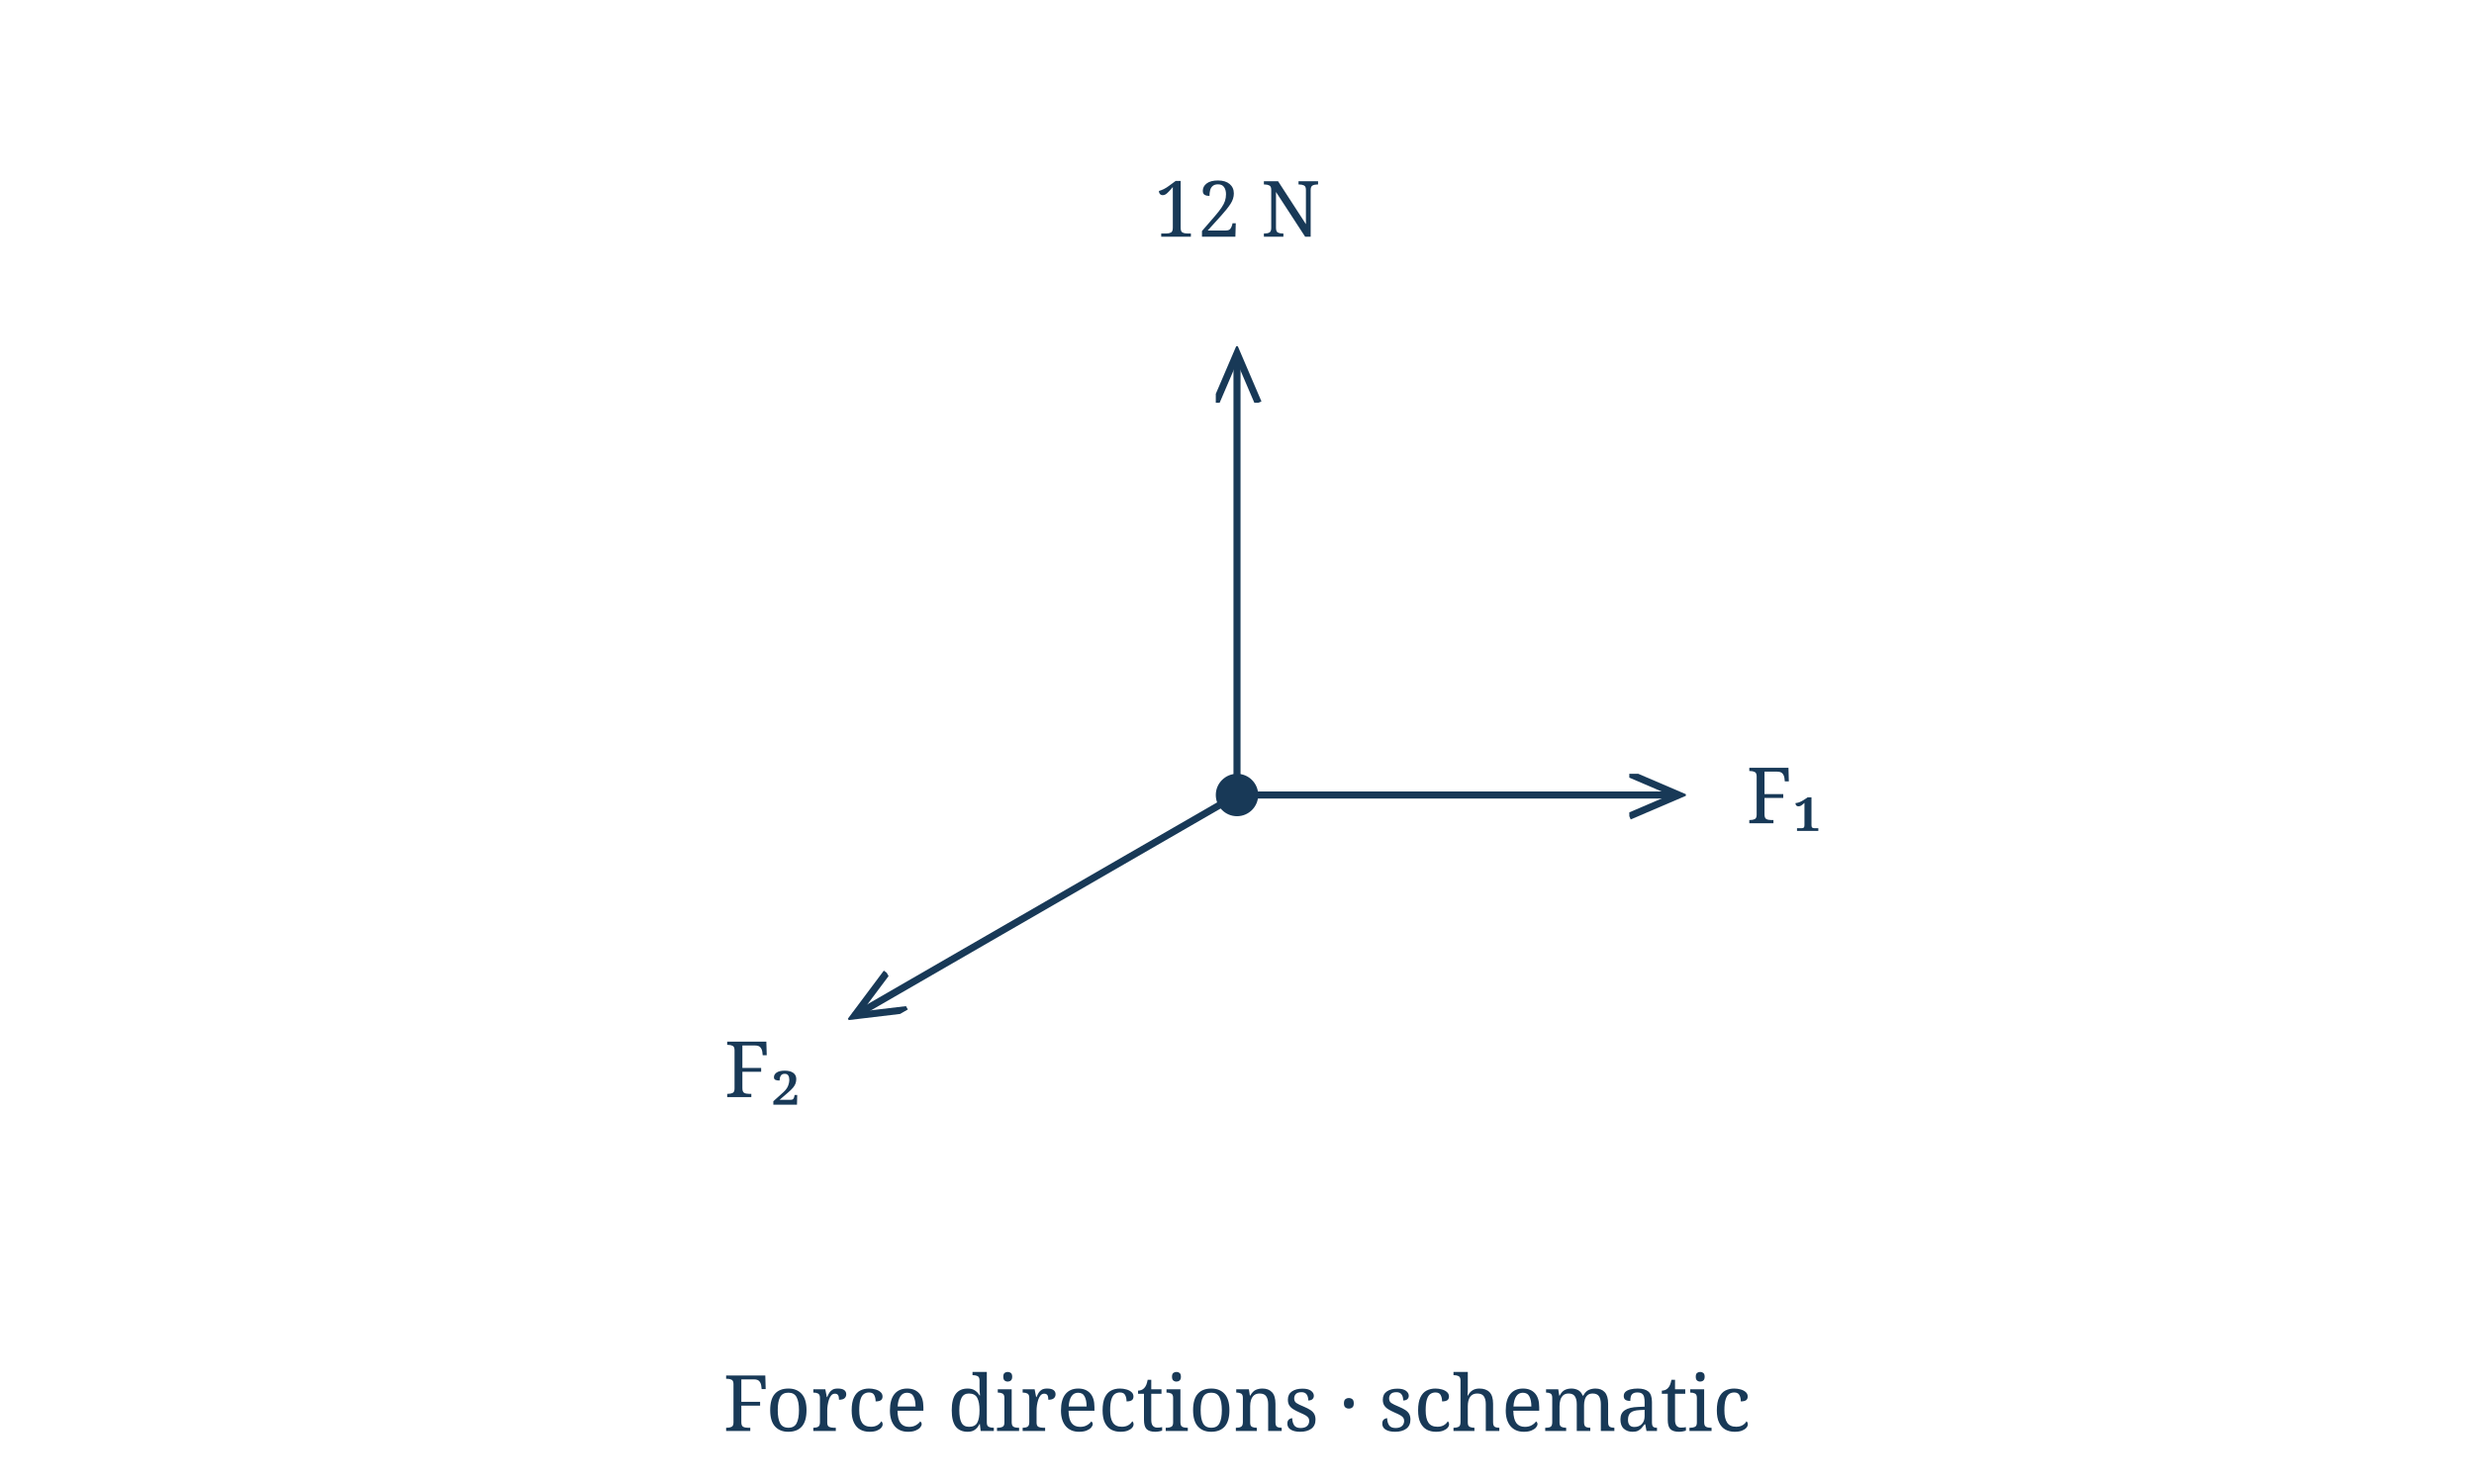
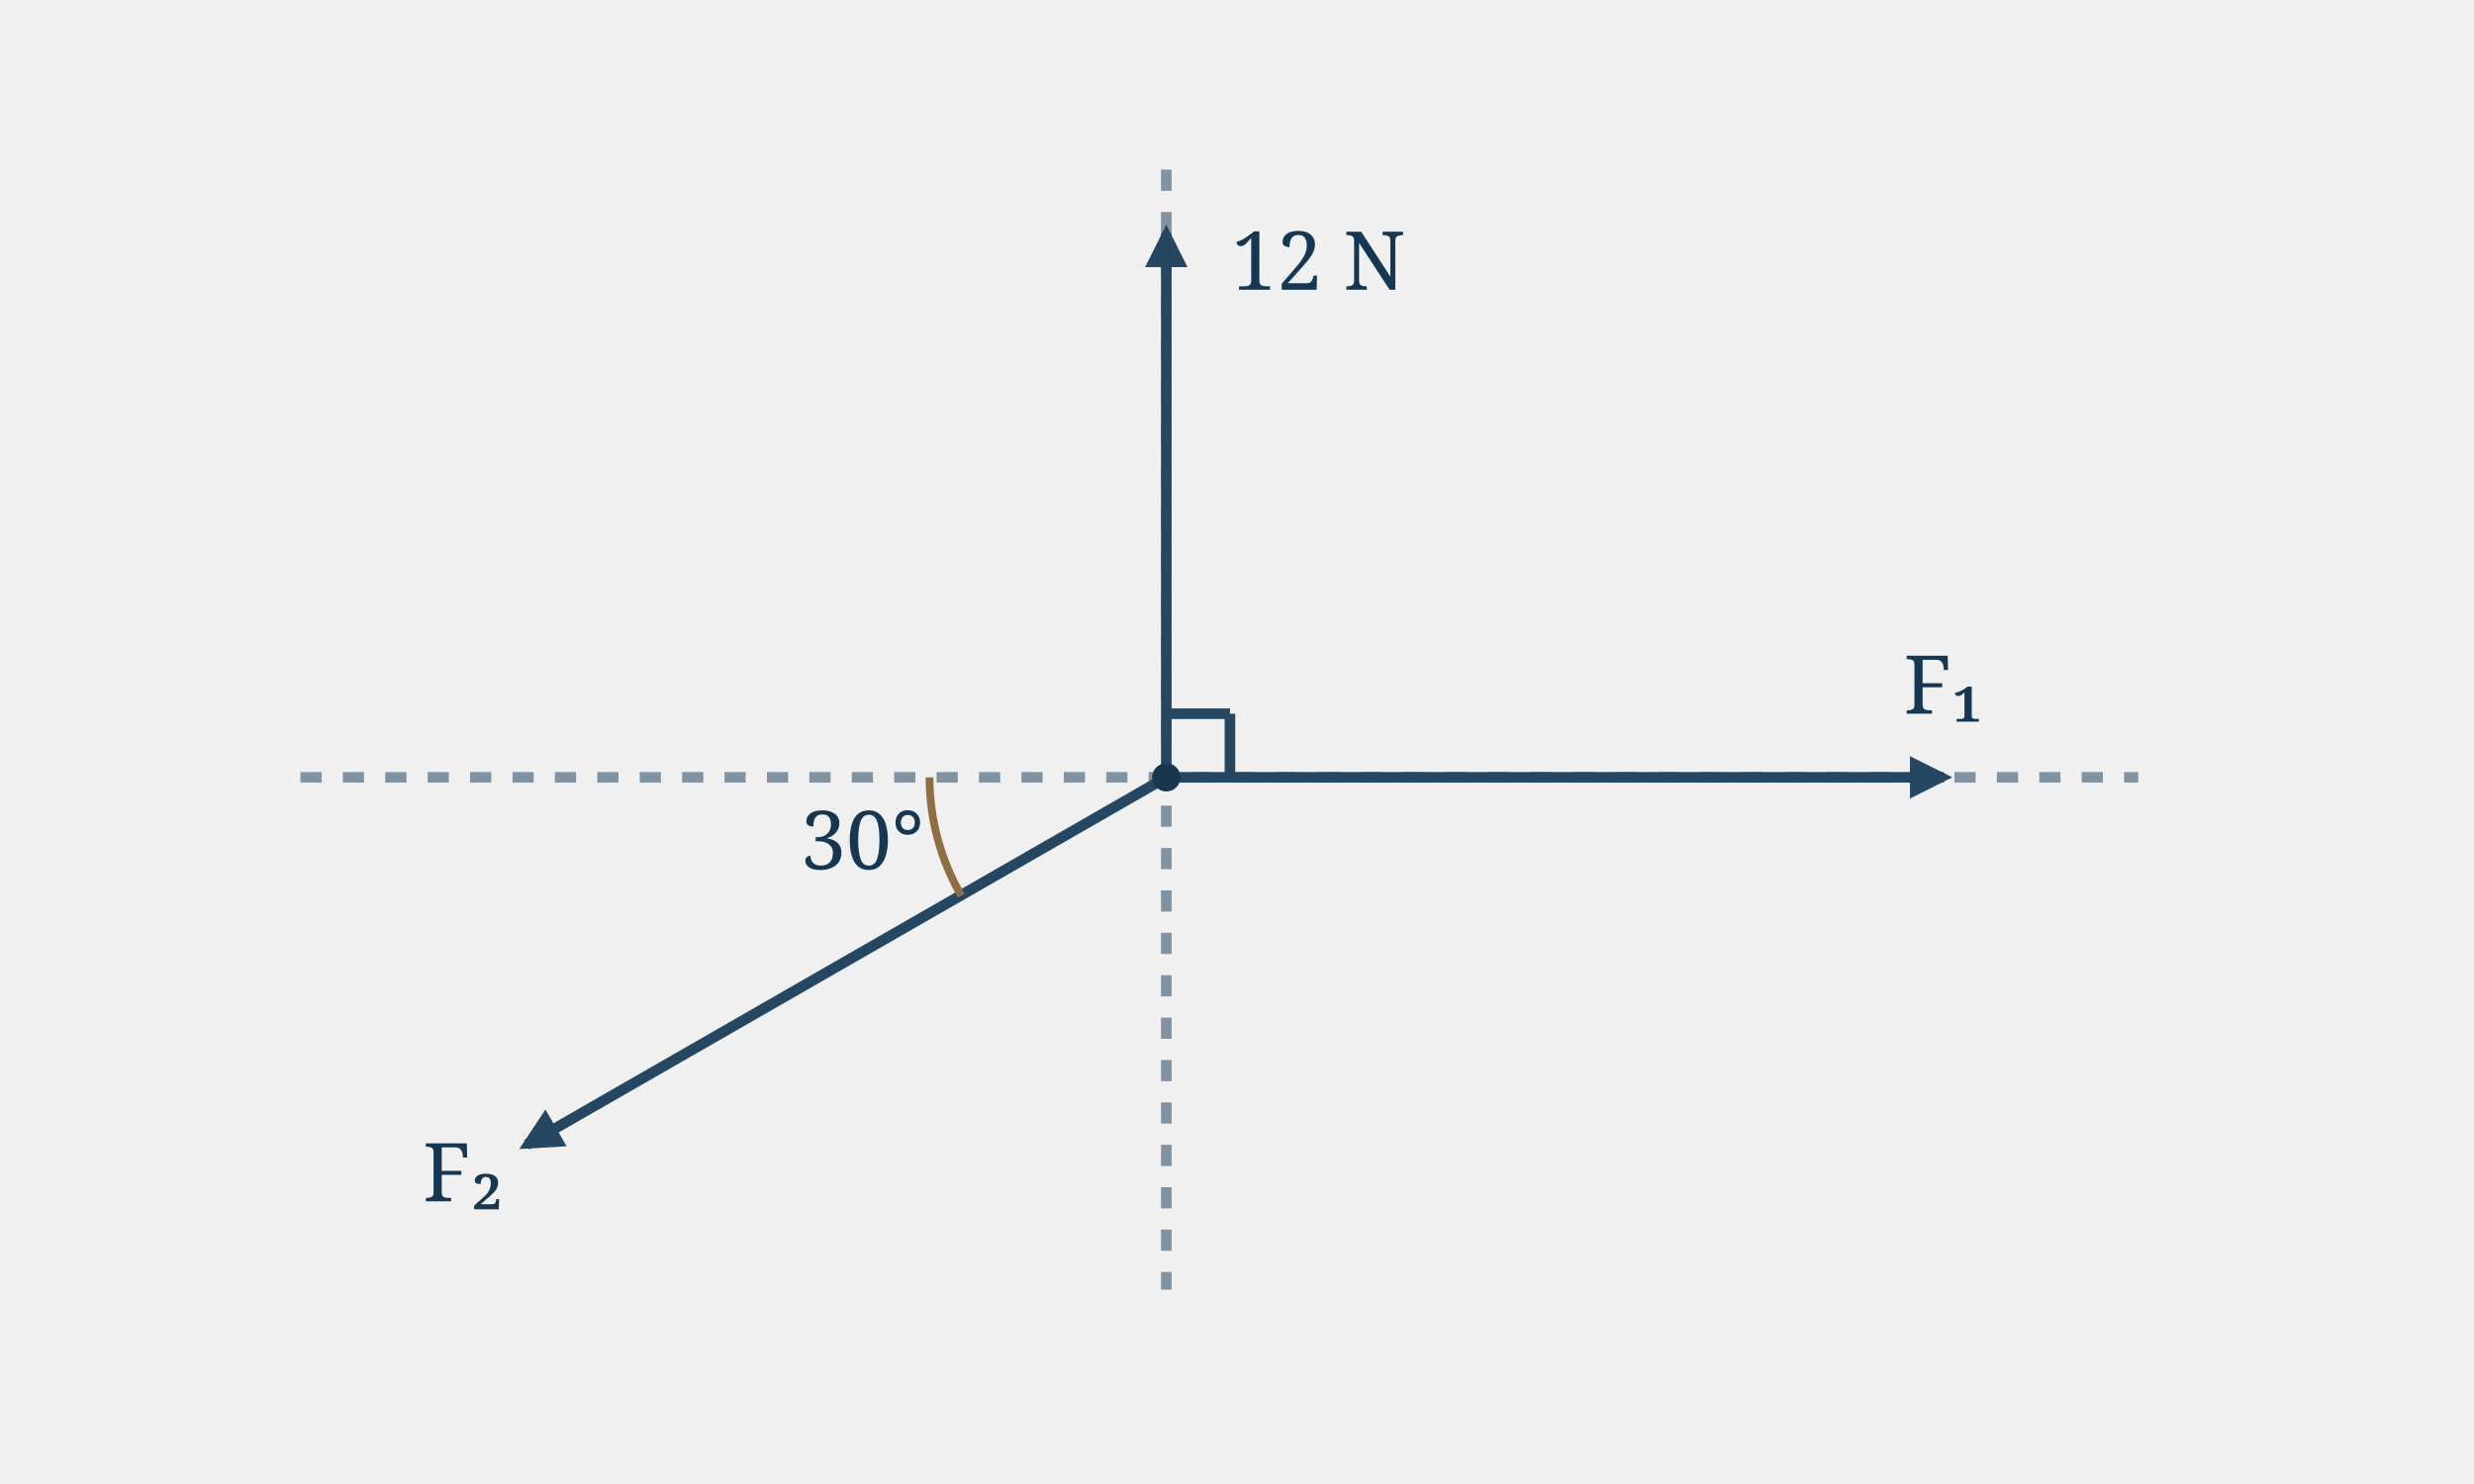
- <svg xmlns="http://www.w3.org/2000/svg" viewBox="0 0 700 420">
+ <svg xmlns="http://www.w3.org/2000/svg" viewBox="0 0 700 420" role="img">
  <defs>
-     <marker id="a" markerWidth="8" markerHeight="8" refX="7" refY="3" orient="auto">
-       <path d="M0 0L7 3L0 6" fill="none" stroke="#183957" />
+     <marker id="tip" viewBox="0 0 10 10" refX="8" refY="5" markerWidth="4" markerHeight="4" orient="auto">
+       <path d="M0 0 10 5 0 10z" fill="#254762" />
    </marker>
  </defs>
-   <rect width="700" height="420" fill="white" />
-   <g font-family="Georgia,serif" font-size="22" fill="#183957" stroke-width="2">
-     <path d="M350.00 225.00L350.00 100.00" fill="none" stroke="#183957" marker-end="url(#a)" />
-     <text x="350.0" y="67.0" text-anchor="middle">12 N</text>
-     <path d="M350.00 225.00L475.00 225.00" fill="none" stroke="#183957" marker-end="url(#a)" />
-     <text x="505.0" y="233.0" text-anchor="middle">F₁</text>
-     <path d="M350.00 225.00L241.75 287.50" fill="none" stroke="#183957" marker-end="url(#a)" />
-     <text x="215.8" y="310.5" text-anchor="middle">F₂</text>
-     <circle cx="350" cy="225" r="6" fill="#183957" />
-     <text x="350.0" y="405.0" text-anchor="middle">Force directions · schematic</text>
-   </g>
+   <path d="M85 220 L605 220" fill="none" stroke="#254762" stroke-width="3" stroke-dasharray="6 6" opacity=".55" />
+   <path d="M330 48 L330 365" fill="none" stroke="#254762" stroke-width="3" stroke-dasharray="6 6" opacity=".55" />
+   <path d="M330 220 L330 66" fill="none" stroke="#254762" stroke-width="3" marker-end="url(#tip)" />
+   <path d="M330 220 L550 220" fill="none" stroke="#254762" stroke-width="3" marker-end="url(#tip)" />
+   <path d="M330 220 L149 324" fill="none" stroke="#254762" stroke-width="3" marker-end="url(#tip)" />
+   <circle cx="330" cy="220" r="4" fill="#173650" />
+   <path d="M263 220 A67 67 0 0 0 272 253.5" stroke="#906d42" fill="none" stroke-width="2.2" />
+   <text x="244" y="246" text-anchor="middle" fill="#163752" font-family="STIX Two Text,Georgia,serif" font-size="23">30°</text>
+   <text x="373" y="82" text-anchor="middle" fill="#163752" font-family="STIX Two Text,Georgia,serif" font-size="23">12 N</text>
+   <text x="550" y="202" text-anchor="middle" fill="#163752" font-family="STIX Two Text,Georgia,serif" font-size="23">F₁</text>
+   <text x="131" y="340" text-anchor="middle" fill="#163752" font-family="STIX Two Text,Georgia,serif" font-size="23">F₂</text>
+   <path d="M330 202 L348 202" fill="none" stroke="#254762" stroke-width="3" />
+   <path d="M348 202 L348 220" fill="none" stroke="#254762" stroke-width="3" />
</svg>
